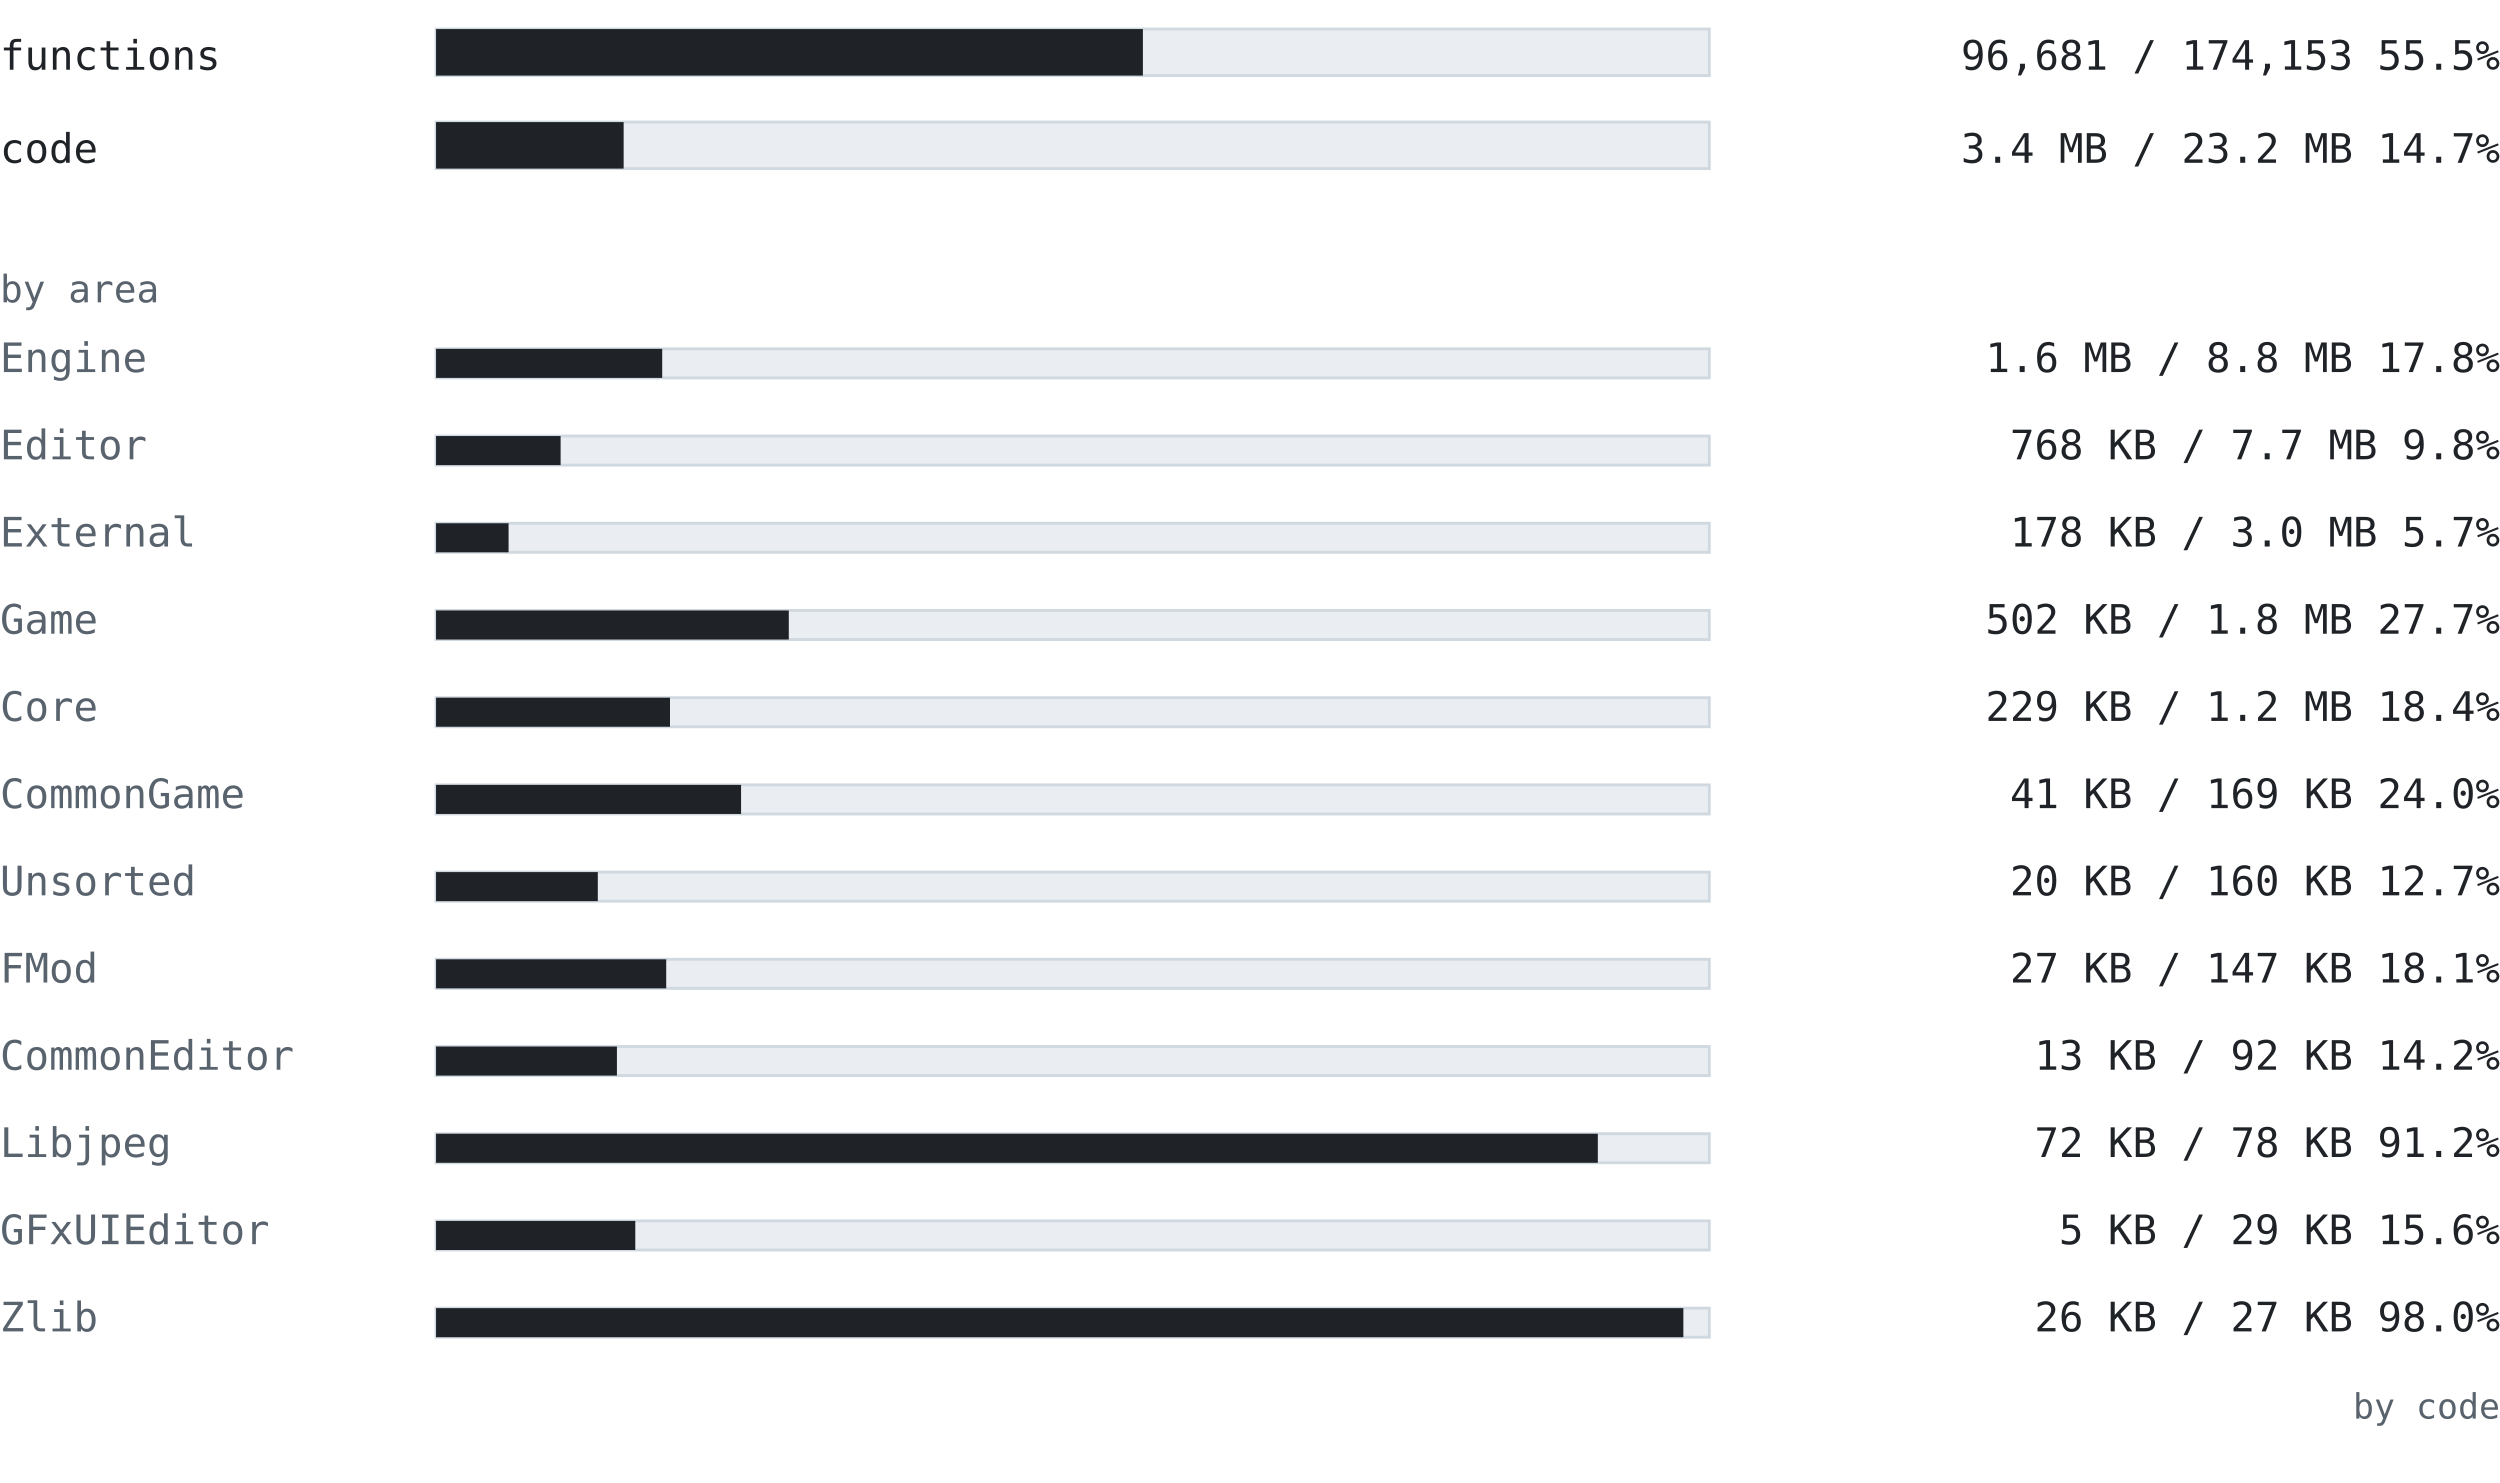
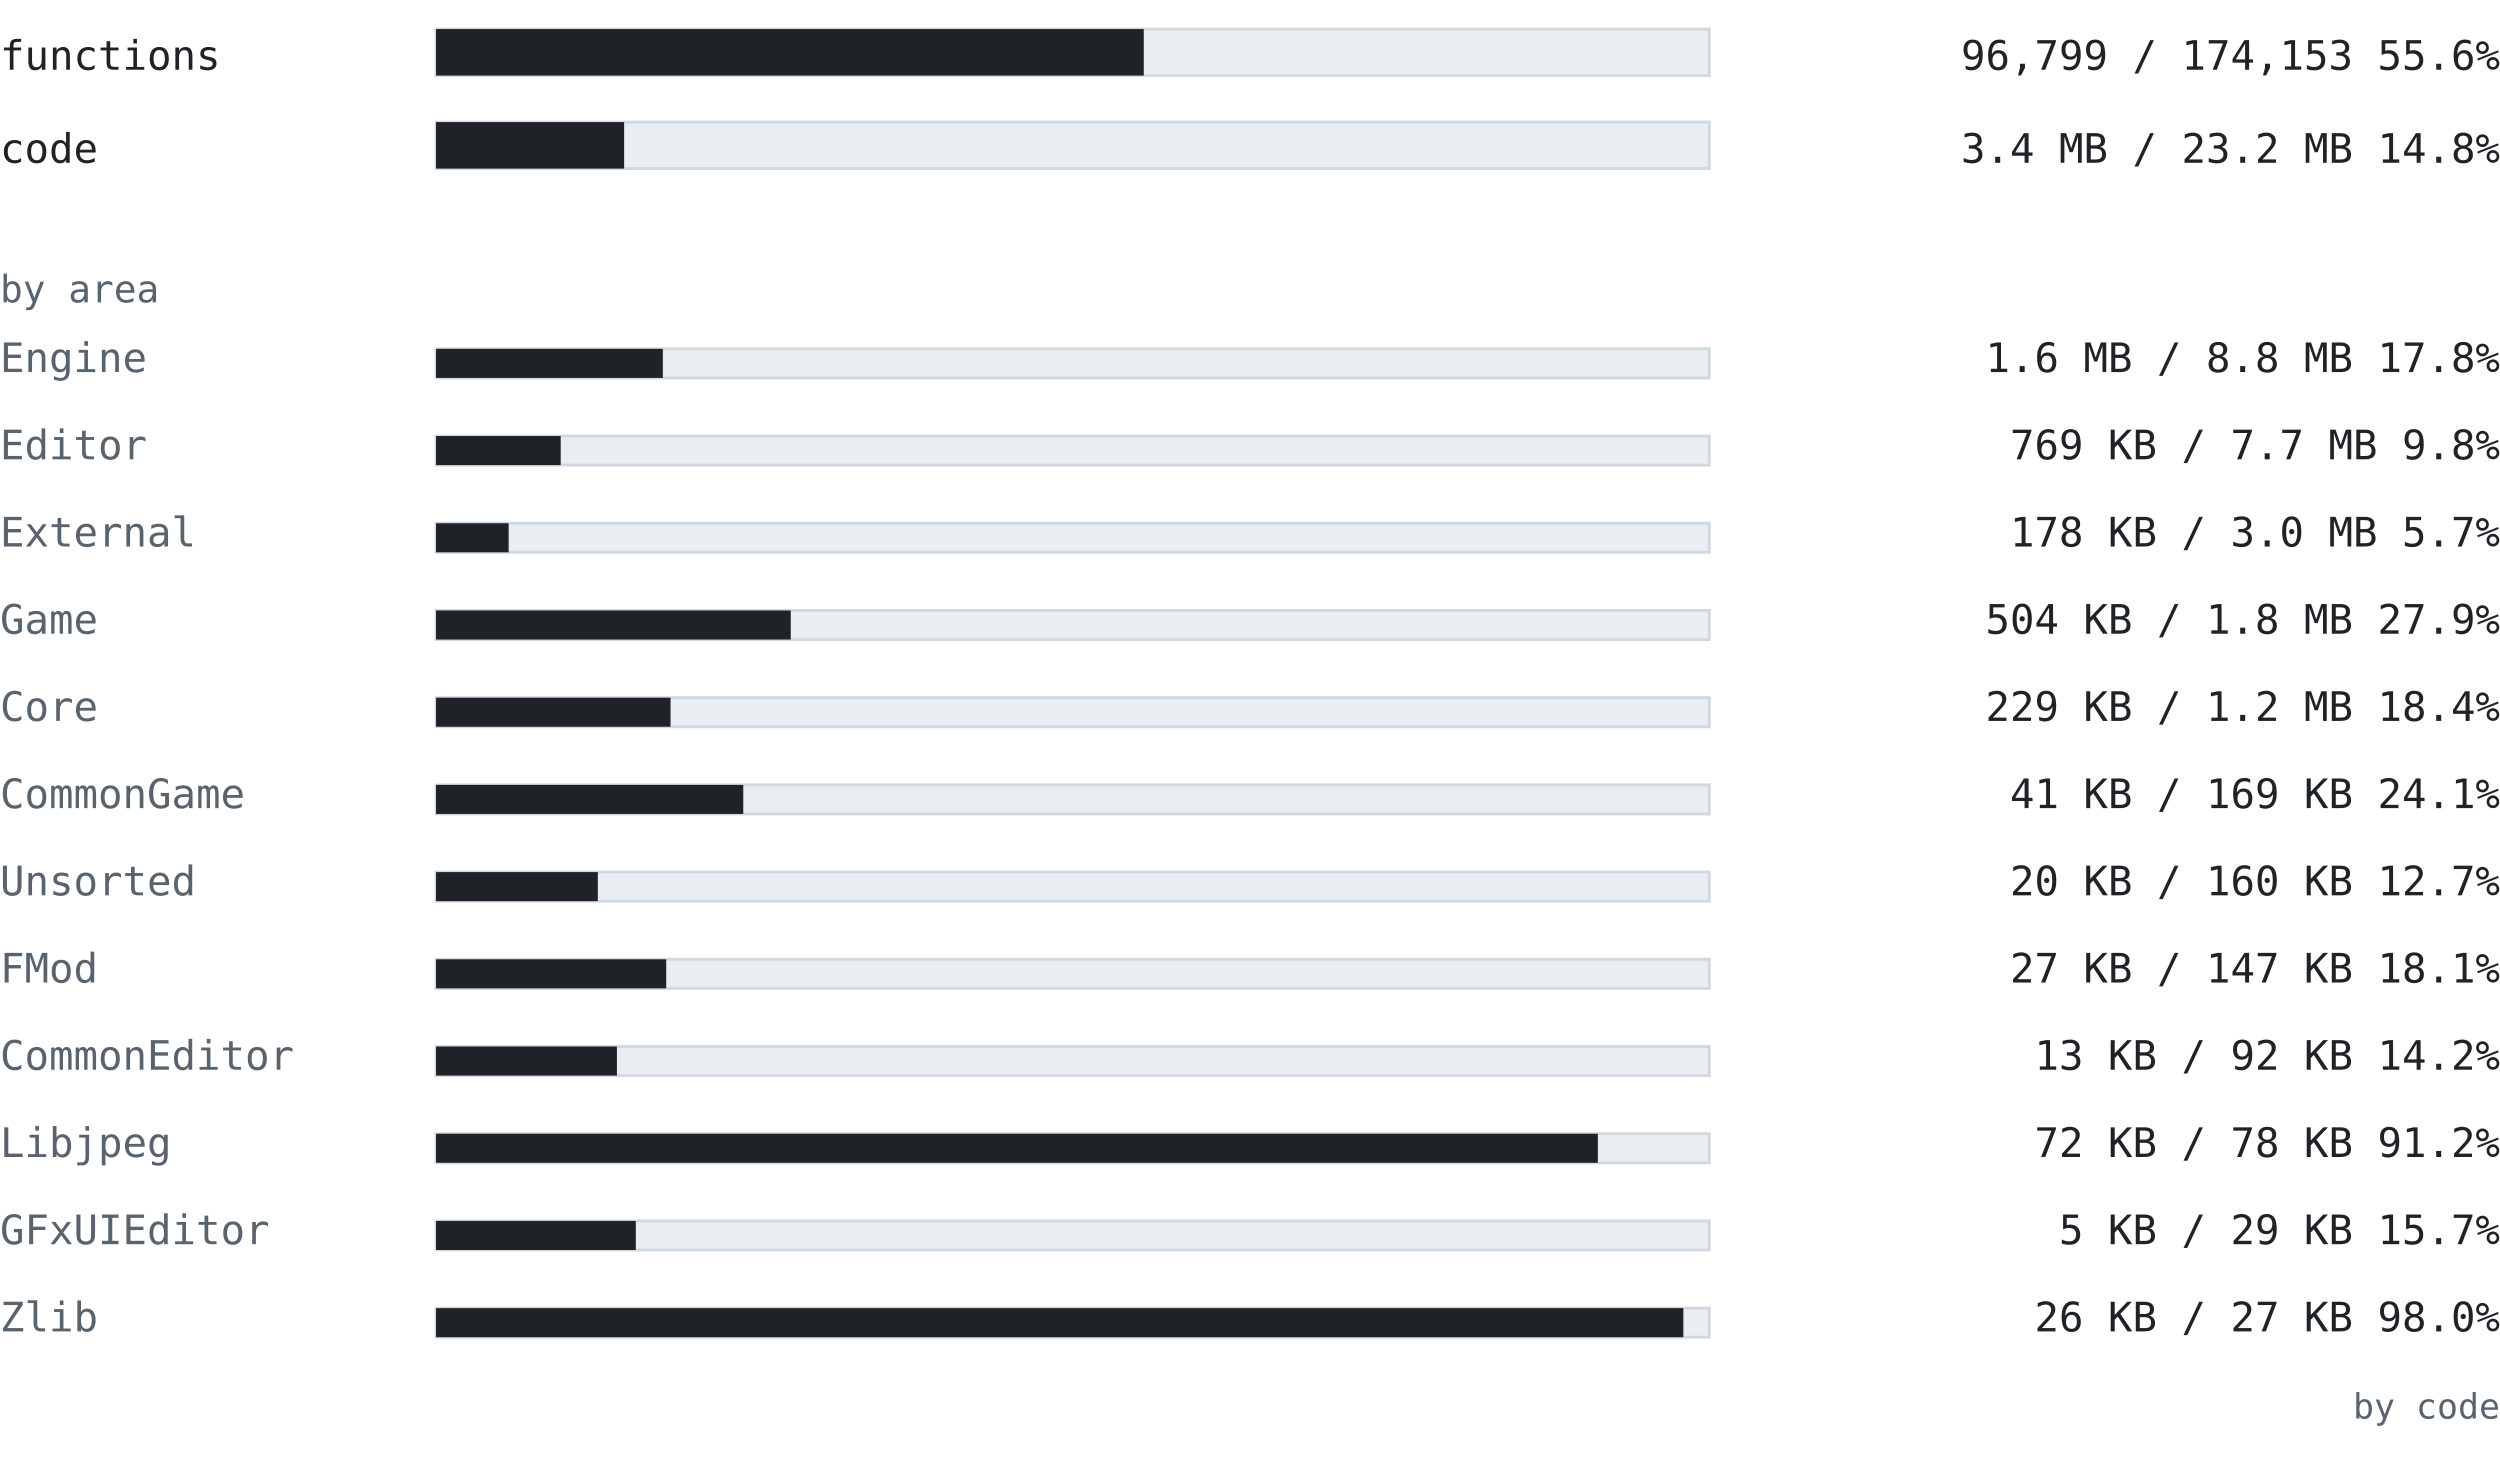
<svg xmlns="http://www.w3.org/2000/svg" width="860" height="510" viewBox="0 0 860 510" font-family="ui-monospace, SFMono-Regular, 'Cascadia Mono', Consolas, 'DejaVu Sans Mono', monospace">
  <text x="0" y="24" font-size="14" fill="#1f2328" text-anchor="start" font-weight="normal">functions</text>
  <rect x="150" y="10" width="438" height="16" fill="#eaeef2" stroke="#d1d9e0" />
-   <rect x="150" y="10" width="243.156" height="16" fill="#1f2328" />
-   <text x="860" y="24" font-size="14" fill="#1f2328" text-anchor="end" font-weight="normal">96,681 / 174,153  55.5%</text>
+   <rect x="150" y="10" width="243.452" height="16" fill="#1f2328" />
+   <text x="860" y="24" font-size="14" fill="#1f2328" text-anchor="end" font-weight="normal">96,799 / 174,153  55.6%</text>
  <text x="0" y="56" font-size="14" fill="#1f2328" text-anchor="start" font-weight="normal">code</text>
  <rect x="150" y="42" width="438" height="16" fill="#eaeef2" stroke="#d1d9e0" />
-   <rect x="150" y="42" width="64.535" height="16" fill="#1f2328" />
-   <text x="860" y="56" font-size="14" fill="#1f2328" text-anchor="end" font-weight="normal">3.4 MB / 23.2 MB  14.7%</text>
+   <rect x="150" y="42" width="64.699" height="16" fill="#1f2328" />
+   <text x="860" y="56" font-size="14" fill="#1f2328" text-anchor="end" font-weight="normal">3.4 MB / 23.2 MB  14.8%</text>
  <text x="0" y="104" font-size="13" fill="#59636e" text-anchor="start" font-weight="normal">by area</text>
  <text x="0" y="128" font-size="14" fill="#59636e" text-anchor="start" font-weight="normal">Engine</text>
  <rect x="150" y="120" width="438" height="10" fill="#eaeef2" stroke="#d1d9e0" />
-   <rect x="150" y="120" width="77.799" height="10" fill="#1f2328" />
+   <rect x="150" y="120" width="78.019" height="10" fill="#1f2328" />
  <text x="860" y="128" font-size="14" fill="#1f2328" text-anchor="end" font-weight="normal">1.6 MB / 8.8 MB  17.8%</text>
  <text x="0" y="158" font-size="14" fill="#59636e" text-anchor="start" font-weight="normal">Editor</text>
  <rect x="150" y="150" width="438" height="10" fill="#eaeef2" stroke="#d1d9e0" />
-   <rect x="150" y="150" width="42.852" height="10" fill="#1f2328" />
-   <text x="860" y="158" font-size="14" fill="#1f2328" text-anchor="end" font-weight="normal">768 KB / 7.7 MB  9.8%</text>
+   <rect x="150" y="150" width="42.885" height="10" fill="#1f2328" />
+   <text x="860" y="158" font-size="14" fill="#1f2328" text-anchor="end" font-weight="normal">769 KB / 7.7 MB  9.8%</text>
  <text x="0" y="188" font-size="14" fill="#59636e" text-anchor="start" font-weight="normal">External</text>
  <rect x="150" y="180" width="438" height="10" fill="#eaeef2" stroke="#d1d9e0" />
-   <rect x="150" y="180" width="24.949" height="10" fill="#1f2328" />
+   <rect x="150" y="180" width="24.972" height="10" fill="#1f2328" />
  <text x="860" y="188" font-size="14" fill="#1f2328" text-anchor="end" font-weight="normal">178 KB / 3.0 MB  5.7%</text>
  <text x="0" y="218" font-size="14" fill="#59636e" text-anchor="start" font-weight="normal">Game</text>
  <rect x="150" y="210" width="438" height="10" fill="#eaeef2" stroke="#d1d9e0" />
-   <rect x="150" y="210" width="121.344" height="10" fill="#1f2328" />
-   <text x="860" y="218" font-size="14" fill="#1f2328" text-anchor="end" font-weight="normal">502 KB / 1.8 MB  27.7%</text>
+   <rect x="150" y="210" width="122.017" height="10" fill="#1f2328" />
+   <text x="860" y="218" font-size="14" fill="#1f2328" text-anchor="end" font-weight="normal">504 KB / 1.8 MB  27.9%</text>
  <text x="0" y="248" font-size="14" fill="#59636e" text-anchor="start" font-weight="normal">Core</text>
  <rect x="150" y="240" width="438" height="10" fill="#eaeef2" stroke="#d1d9e0" />
-   <rect x="150" y="240" width="80.477" height="10" fill="#1f2328" />
+   <rect x="150" y="240" width="80.668" height="10" fill="#1f2328" />
  <text x="860" y="248" font-size="14" fill="#1f2328" text-anchor="end" font-weight="normal">229 KB / 1.2 MB  18.4%</text>
  <text x="0" y="278" font-size="14" fill="#59636e" text-anchor="start" font-weight="normal">CommonGame</text>
  <rect x="150" y="270" width="438" height="10" fill="#eaeef2" stroke="#d1d9e0" />
-   <rect x="150" y="270" width="104.927" height="10" fill="#1f2328" />
-   <text x="860" y="278" font-size="14" fill="#1f2328" text-anchor="end" font-weight="normal">41 KB / 169 KB  24.0%</text>
+   <rect x="150" y="270" width="105.685" height="10" fill="#1f2328" />
+   <text x="860" y="278" font-size="14" fill="#1f2328" text-anchor="end" font-weight="normal">41 KB / 169 KB  24.1%</text>
  <text x="0" y="308" font-size="14" fill="#59636e" text-anchor="start" font-weight="normal">Unsorted</text>
  <rect x="150" y="300" width="438" height="10" fill="#eaeef2" stroke="#d1d9e0" />
  <rect x="150" y="300" width="55.645" height="10" fill="#1f2328" />
  <text x="860" y="308" font-size="14" fill="#1f2328" text-anchor="end" font-weight="normal">20 KB / 160 KB  12.7%</text>
  <text x="0" y="338" font-size="14" fill="#59636e" text-anchor="start" font-weight="normal">FMod</text>
  <rect x="150" y="330" width="438" height="10" fill="#eaeef2" stroke="#d1d9e0" />
  <rect x="150" y="330" width="79.178" height="10" fill="#1f2328" />
  <text x="860" y="338" font-size="14" fill="#1f2328" text-anchor="end" font-weight="normal">27 KB / 147 KB  18.1%</text>
  <text x="0" y="368" font-size="14" fill="#59636e" text-anchor="start" font-weight="normal">CommonEditor</text>
  <rect x="150" y="360" width="438" height="10" fill="#eaeef2" stroke="#d1d9e0" />
  <rect x="150" y="360" width="62.221" height="10" fill="#1f2328" />
  <text x="860" y="368" font-size="14" fill="#1f2328" text-anchor="end" font-weight="normal">13 KB / 92 KB  14.2%</text>
  <text x="0" y="398" font-size="14" fill="#59636e" text-anchor="start" font-weight="normal">Libjpeg</text>
  <rect x="150" y="390" width="438" height="10" fill="#eaeef2" stroke="#d1d9e0" />
  <rect x="150" y="390" width="399.653" height="10" fill="#1f2328" />
  <text x="860" y="398" font-size="14" fill="#1f2328" text-anchor="end" font-weight="normal">72 KB / 78 KB  91.2%</text>
  <text x="0" y="428" font-size="14" fill="#59636e" text-anchor="start" font-weight="normal">GFxUIEditor</text>
  <rect x="150" y="420" width="438" height="10" fill="#eaeef2" stroke="#d1d9e0" />
-   <rect x="150" y="420" width="68.539" height="10" fill="#1f2328" />
-   <text x="860" y="428" font-size="14" fill="#1f2328" text-anchor="end" font-weight="normal">5 KB / 29 KB  15.6%</text>
+   <rect x="150" y="420" width="68.715" height="10" fill="#1f2328" />
+   <text x="860" y="428" font-size="14" fill="#1f2328" text-anchor="end" font-weight="normal">5 KB / 29 KB  15.7%</text>
  <text x="0" y="458" font-size="14" fill="#59636e" text-anchor="start" font-weight="normal">Zlib</text>
  <rect x="150" y="450" width="438" height="10" fill="#eaeef2" stroke="#d1d9e0" />
  <rect x="150" y="450" width="429.075" height="10" fill="#1f2328" />
  <text x="860" y="458" font-size="14" fill="#1f2328" text-anchor="end" font-weight="normal">26 KB / 27 KB  98.0%</text>
  <text x="860" y="488" font-size="12" fill="#59636e" text-anchor="end" font-weight="normal">by code</text>
</svg>
